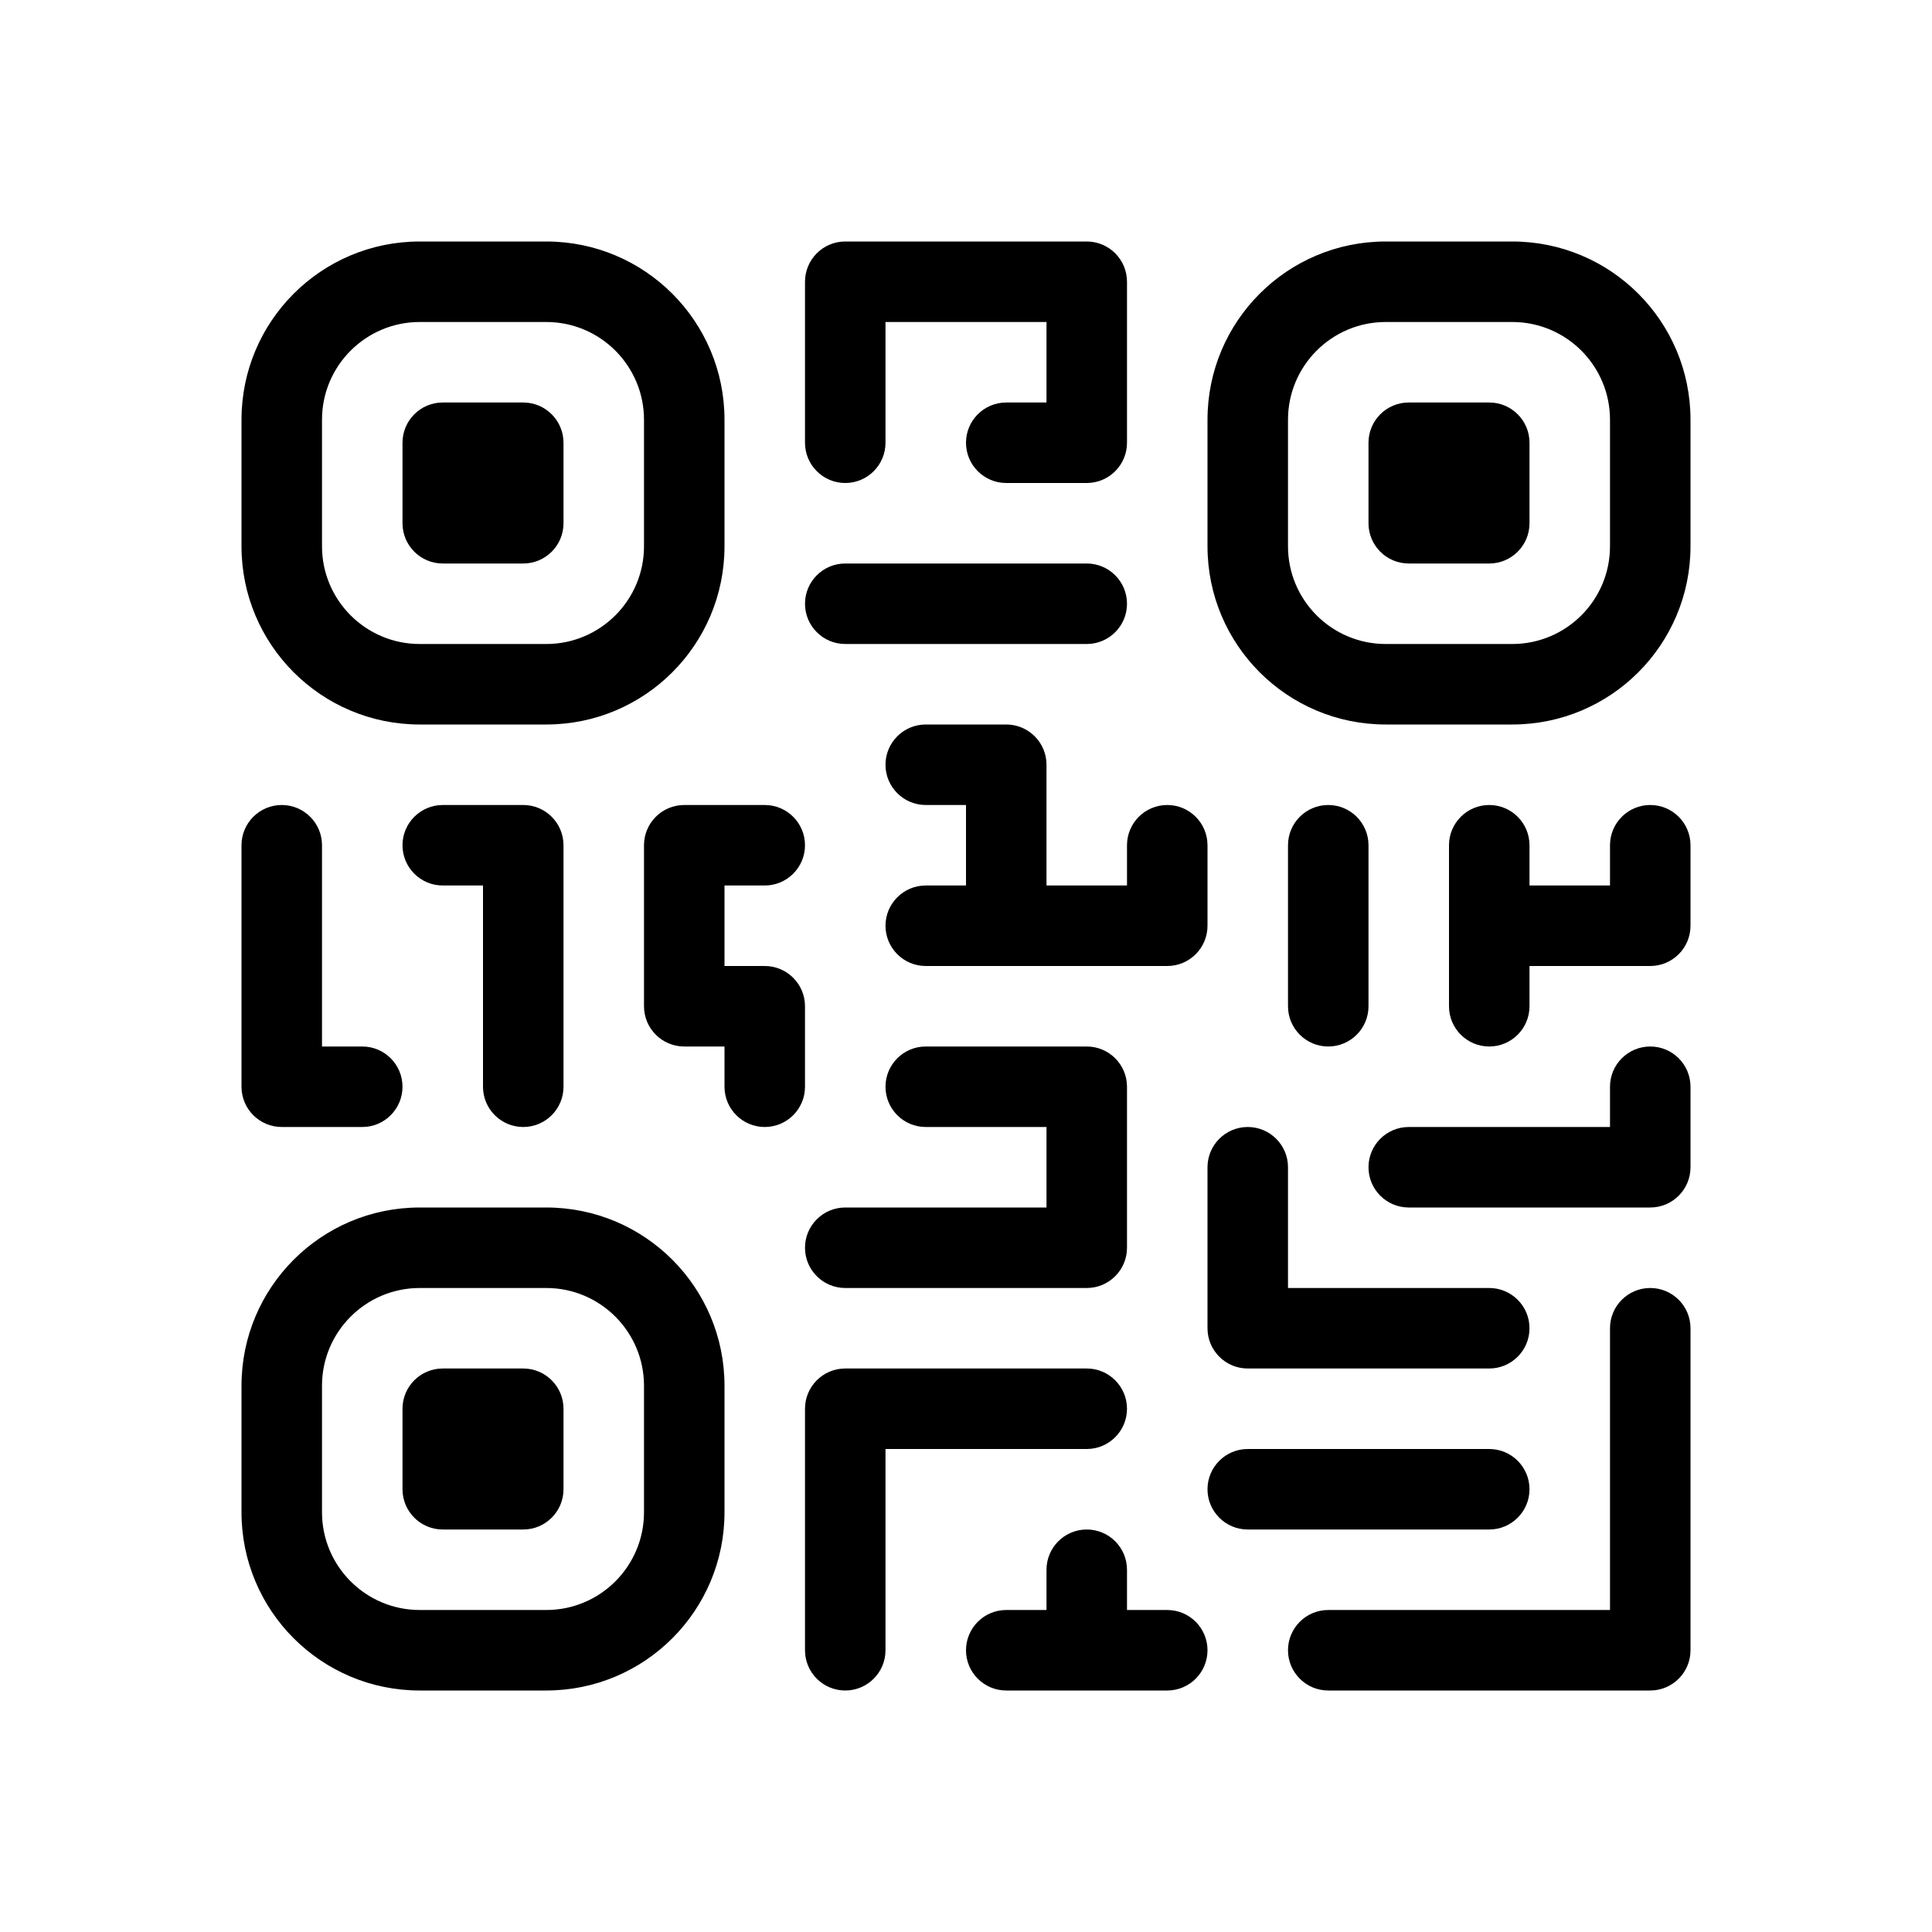
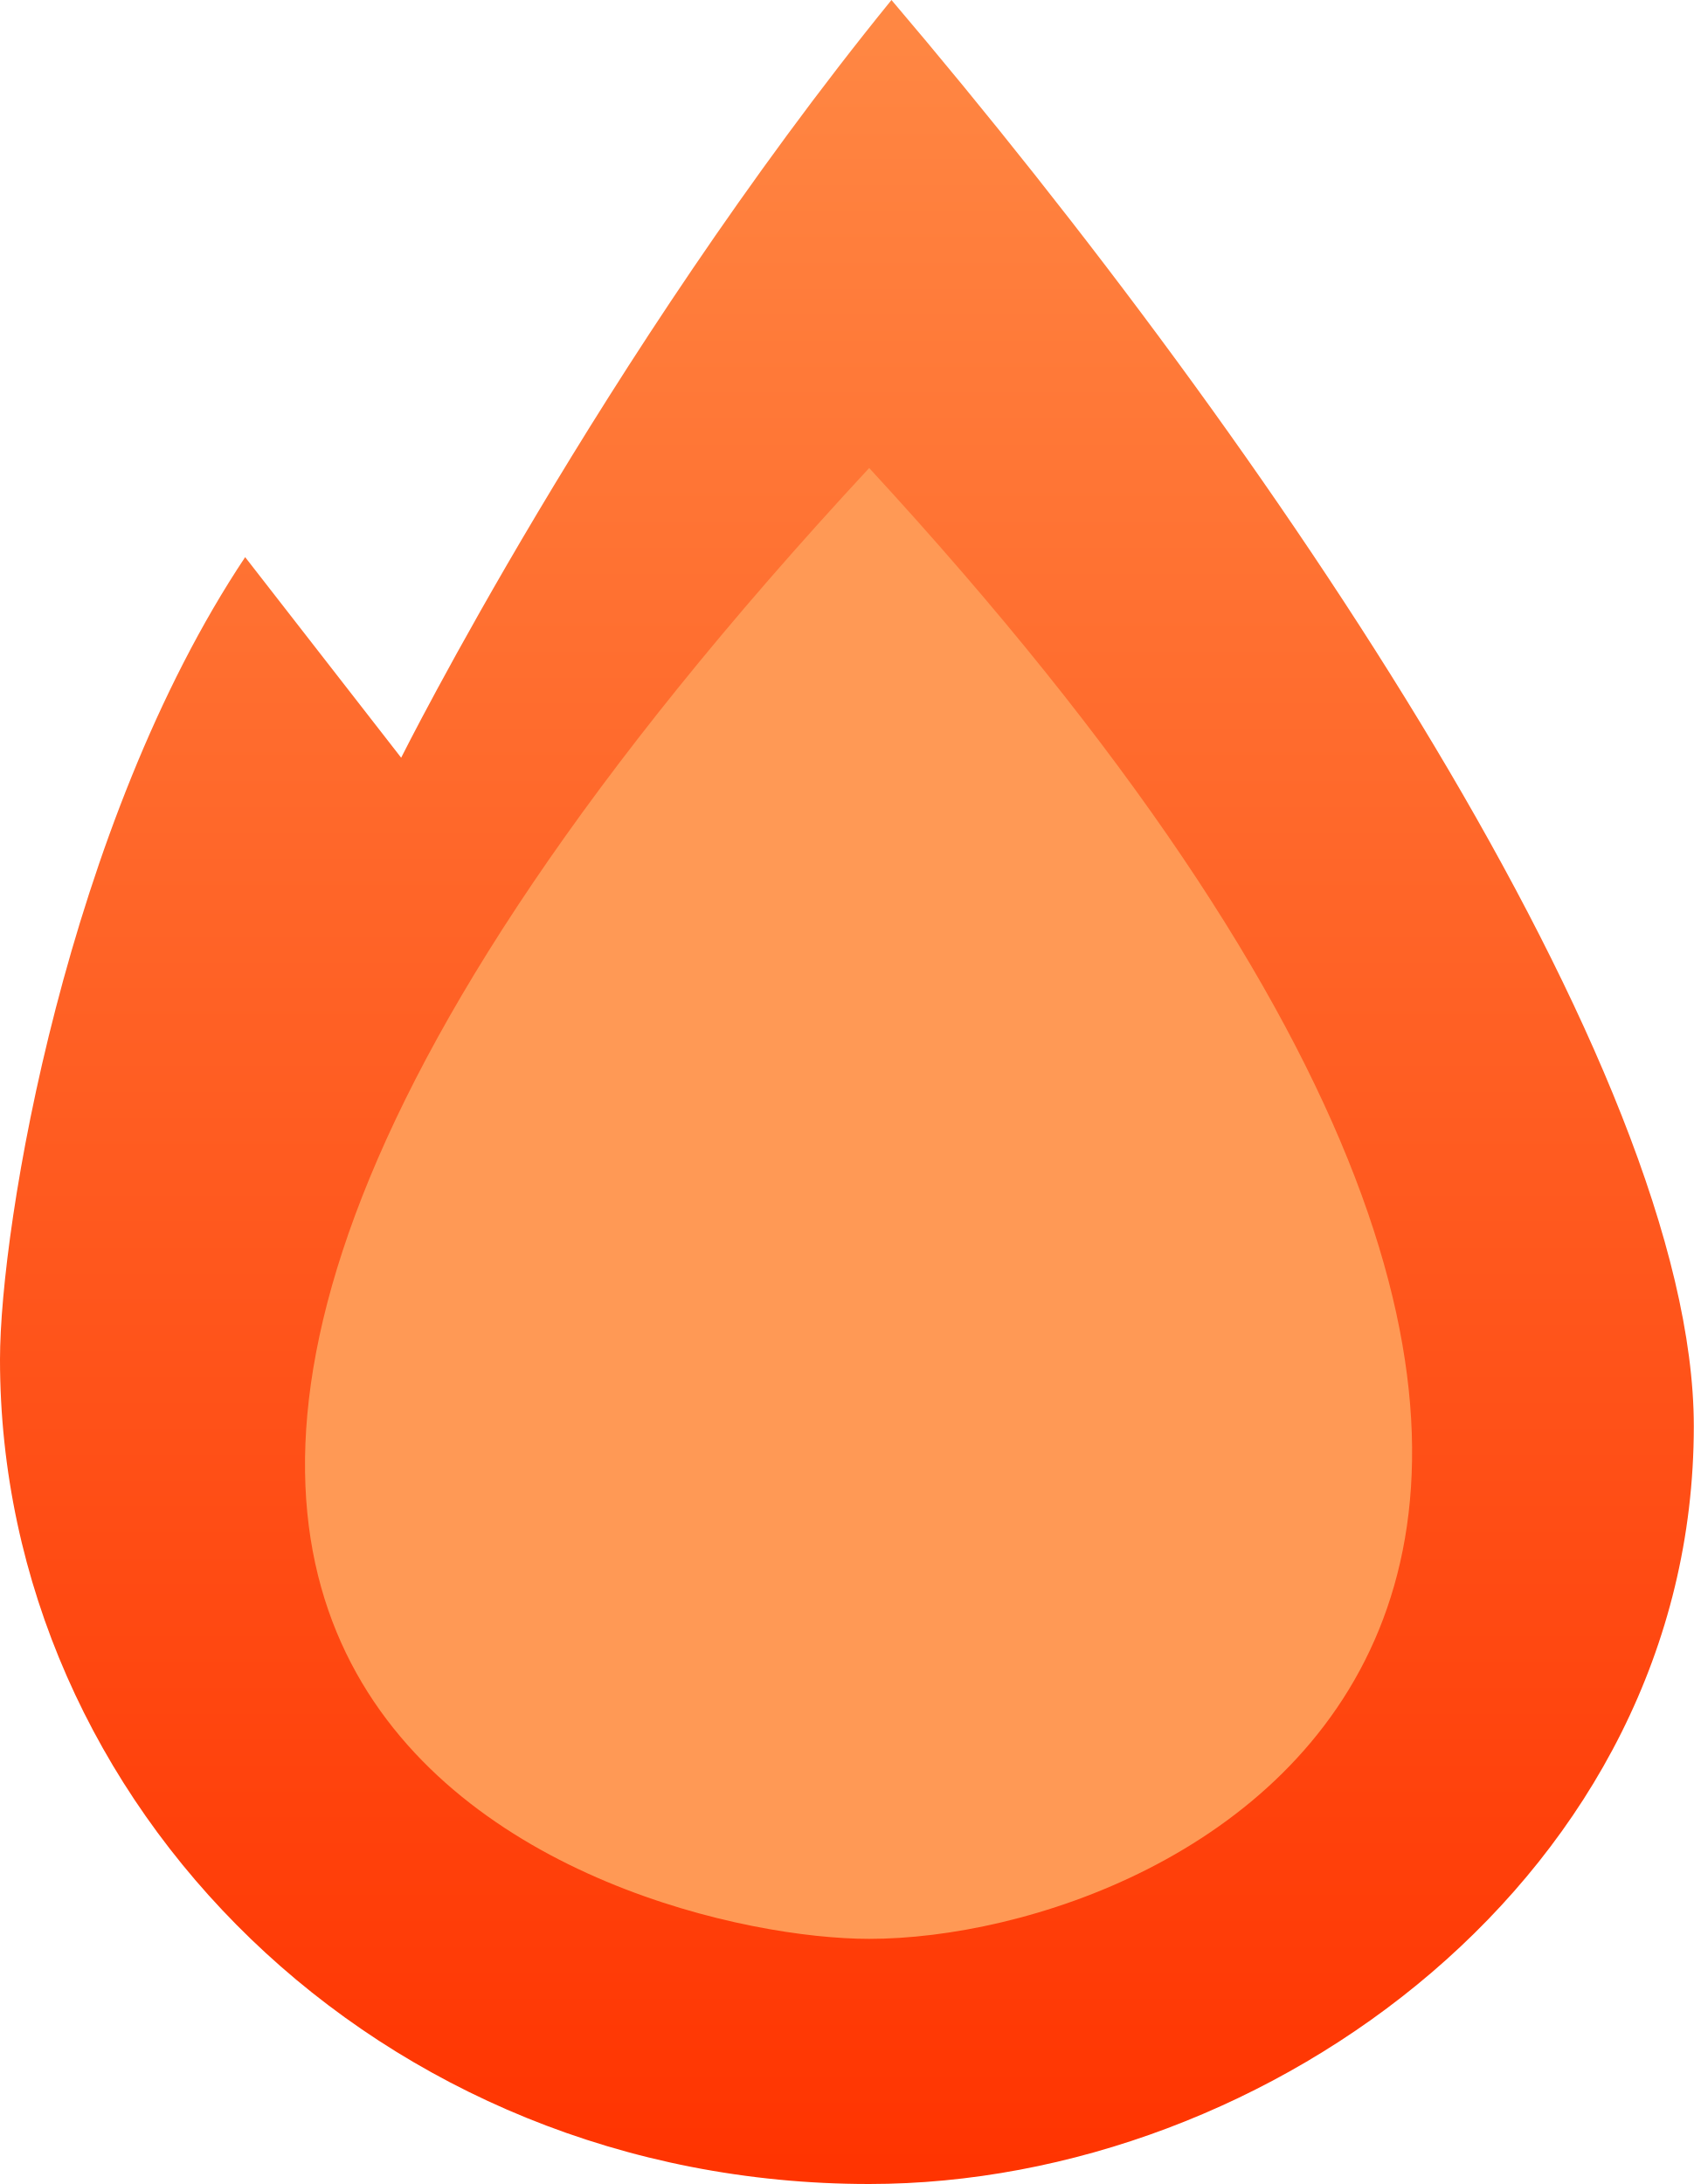
- <svg xmlns="http://www.w3.org/2000/svg" fill="#000000" width="800px" height="800px" viewBox="0 0 24 24">
-   <path d="M5.214,4 C4.544,4 4,4.544 4,5.214 L4,6.786 C4,7.456 4.544,8 5.214,8 L6.786,8 C7.456,8 8,7.456 8,6.786 L8,5.214 C8,4.544 7.456,4 6.786,4 L5.214,4 Z M5.214,3 L6.786,3 C8.009,3 9,3.991 9,5.214 L9,6.786 C9,8.009 8.009,9 6.786,9 L5.214,9 C3.991,9 3,8.009 3,6.786 L3,5.214 C3,3.991 3.991,3 5.214,3 Z M5.214,15 L6.786,15 C8.009,15 9,15.991 9,17.214 L9,18.786 C9,20.009 8.009,21 6.786,21 L5.214,21 C3.991,21 3,20.009 3,18.786 L3,17.214 C3,15.991 3.991,15 5.214,15 Z M5.214,16 C4.544,16 4,16.544 4,17.214 L4,18.786 C4,19.456 4.544,20 5.214,20 L6.786,20 C7.456,20 8,19.456 8,18.786 L8,17.214 C8,16.544 7.456,16 6.786,16 L5.214,16 Z M17.214,3 L18.786,3 C20.009,3 21,3.991 21,5.214 L21,6.786 C21,8.009 20.009,9 18.786,9 L17.214,9 C15.991,9 15,8.009 15,6.786 L15,5.214 C15,3.991 15.991,3 17.214,3 Z M17.214,4 C16.544,4 16,4.544 16,5.214 L16,6.786 C16,7.456 16.544,8 17.214,8 L18.786,8 C19.456,8 20,7.456 20,6.786 L20,5.214 C20,4.544 19.456,4 18.786,4 L17.214,4 Z M13,20 L13,19.5 C13,19.224 13.224,19 13.5,19 C13.776,19 14,19.224 14,19.5 L14,20 L14.5,20 C14.776,20 15,20.224 15,20.5 C15,20.776 14.776,21 14.5,21 L12.5,21 C12.224,21 12,20.776 12,20.5 C12,20.224 12.224,20 12.5,20 L13,20 Z M13,11 L14,11 L14,10.5 C14,10.224 14.224,10 14.5,10 C14.776,10 15,10.224 15,10.5 L15,11.5 C15,11.776 14.776,12 14.5,12 L11.5,12 C11.224,12 11,11.776 11,11.5 C11,11.224 11.224,11 11.5,11 L12,11 L12,10 L11.5,10 C11.224,10 11,9.776 11,9.5 C11,9.224 11.224,9 11.5,9 L12.5,9 C12.776,9 13,9.224 13,9.5 L13,11 L13,11 Z M19,12 L19,12.5 C19,12.776 18.776,13 18.5,13 C18.224,13 18,12.776 18,12.5 L18,10.5 C18,10.224 18.224,10 18.5,10 C18.776,10 19,10.224 19,10.5 L19,11 L20,11 L20,10.5 C20,10.224 20.224,10 20.5,10 C20.776,10 21,10.224 21,10.5 L21,11.5 C21,11.776 20.776,12 20.5,12 L19,12 Z M13,14 L11.5,14 C11.224,14 11,13.776 11,13.5 C11,13.224 11.224,13 11.5,13 L13.5,13 C13.776,13 14,13.224 14,13.5 L14,15.5 C14,15.776 13.776,16 13.5,16 L10.5,16 C10.224,16 10,15.776 10,15.5 C10,15.224 10.224,15 10.5,15 L13,15 L13,14 L13,14 Z M5.5,5 L6.5,5 C6.776,5 7,5.224 7,5.5 L7,6.5 C7,6.776 6.776,7 6.5,7 L5.5,7 C5.224,7 5,6.776 5,6.5 L5,5.5 C5,5.224 5.224,5 5.5,5 Z M5.5,17 L6.5,17 C6.776,17 7,17.224 7,17.5 L7,18.5 C7,18.776 6.776,19 6.5,19 L5.5,19 C5.224,19 5,18.776 5,18.5 L5,17.5 C5,17.224 5.224,17 5.5,17 Z M17.5,5 L18.5,5 C18.776,5 19,5.224 19,5.5 L19,6.5 C19,6.776 18.776,7 18.5,7 L17.5,7 C17.224,7 17,6.776 17,6.5 L17,5.5 C17,5.224 17.224,5 17.5,5 Z M13,5 L13,4 L11,4 L11,5.5 C11,5.776 10.776,6 10.5,6 C10.224,6 10,5.776 10,5.5 L10,3.5 C10,3.224 10.224,3 10.5,3 L13.5,3 C13.776,3 14,3.224 14,3.5 L14,5.5 C14,5.776 13.776,6 13.5,6 L12.5,6 C12.224,6 12,5.776 12,5.5 C12,5.224 12.224,5 12.5,5 L13,5 Z M10.5,8 C10.224,8 10,7.776 10,7.5 C10,7.224 10.224,7 10.5,7 L13.5,7 C13.776,7 14,7.224 14,7.5 C14,7.776 13.776,8 13.5,8 L10.5,8 Z M11,18 L11,20.5 C11,20.776 10.776,21 10.5,21 C10.224,21 10,20.776 10,20.5 L10,17.5 C10,17.224 10.224,17 10.5,17 L13.5,17 C13.776,17 14,17.224 14,17.5 C14,17.776 13.776,18 13.5,18 L11,18 Z M9,12 L9.5,12 C9.776,12 10,12.224 10,12.5 L10,13.5 C10,13.776 9.776,14 9.5,14 C9.224,14 9,13.776 9,13.5 L9,13 L8.5,13 C8.224,13 8,12.776 8,12.5 L8,10.5 C8,10.224 8.224,10 8.5,10 L9.5,10 C9.776,10 10,10.224 10,10.5 C10,10.776 9.776,11 9.5,11 L9,11 L9,12 Z M6,11 L5.5,11 C5.224,11 5,10.776 5,10.5 C5,10.224 5.224,10 5.5,10 L6.5,10 C6.776,10 7,10.224 7,10.5 L7,13.5 C7,13.776 6.776,14 6.5,14 C6.224,14 6,13.776 6,13.5 L6,11 Z M16,10.5 C16,10.224 16.224,10 16.5,10 C16.776,10 17,10.224 17,10.5 L17,12.5 C17,12.776 16.776,13 16.5,13 C16.224,13 16,12.776 16,12.5 L16,10.5 Z M20,14 L20,13.5 C20,13.224 20.224,13 20.5,13 C20.776,13 21,13.224 21,13.5 L21,14.5 C21,14.776 20.776,15 20.5,15 L17.5,15 C17.224,15 17,14.776 17,14.5 C17,14.224 17.224,14 17.5,14 L20,14 Z M16,16 L18.5,16 C18.776,16 19,16.224 19,16.5 C19,16.776 18.776,17 18.5,17 L15.5,17 C15.224,17 15,16.776 15,16.5 L15,14.5 C15,14.224 15.224,14 15.5,14 C15.776,14 16,14.224 16,14.5 L16,16 Z M20,20 L20,16.5 C20,16.224 20.224,16 20.5,16 C20.776,16 21,16.224 21,16.5 L21,20.5 C21,20.776 20.776,21 20.5,21 L16.5,21 C16.224,21 16,20.776 16,20.5 C16,20.224 16.224,20 16.5,20 L20,20 Z M15.5,19 C15.224,19 15,18.776 15,18.5 C15,18.224 15.224,18 15.5,18 L18.5,18 C18.776,18 19,18.224 19,18.5 C19,18.776 18.776,19 18.5,19 L15.5,19 Z M4,13 L4.5,13 C4.776,13 5,13.224 5,13.5 C5,13.776 4.776,14 4.5,14 L3.5,14 C3.224,14 3,13.776 3,13.5 L3,10.5 C3,10.224 3.224,10 3.5,10 C3.776,10 4,10.224 4,10.5 L4,13 Z" />
+ <svg xmlns="http://www.w3.org/2000/svg" viewBox="0 0 76 98">
+   <path fill="url(#a)" d="m11 25 7 9s9-18 22-34c17 20 36 48 36 64 0 20-19 34-37 34C17 98 0 81 0 61c0-6 3-24 11-36Z" />
+   <path fill="#F95" d="M39 21c47 51 14 66 0 66-11 0-51-11 0-66Z" />
+   <defs>
+     <linearGradient id="a" x2="0%" y2="100%">
+       <stop stop-color="#F84" />
+       <stop offset="100%" stop-color="#F30" />
+     </linearGradient>
+   </defs>
</svg>
